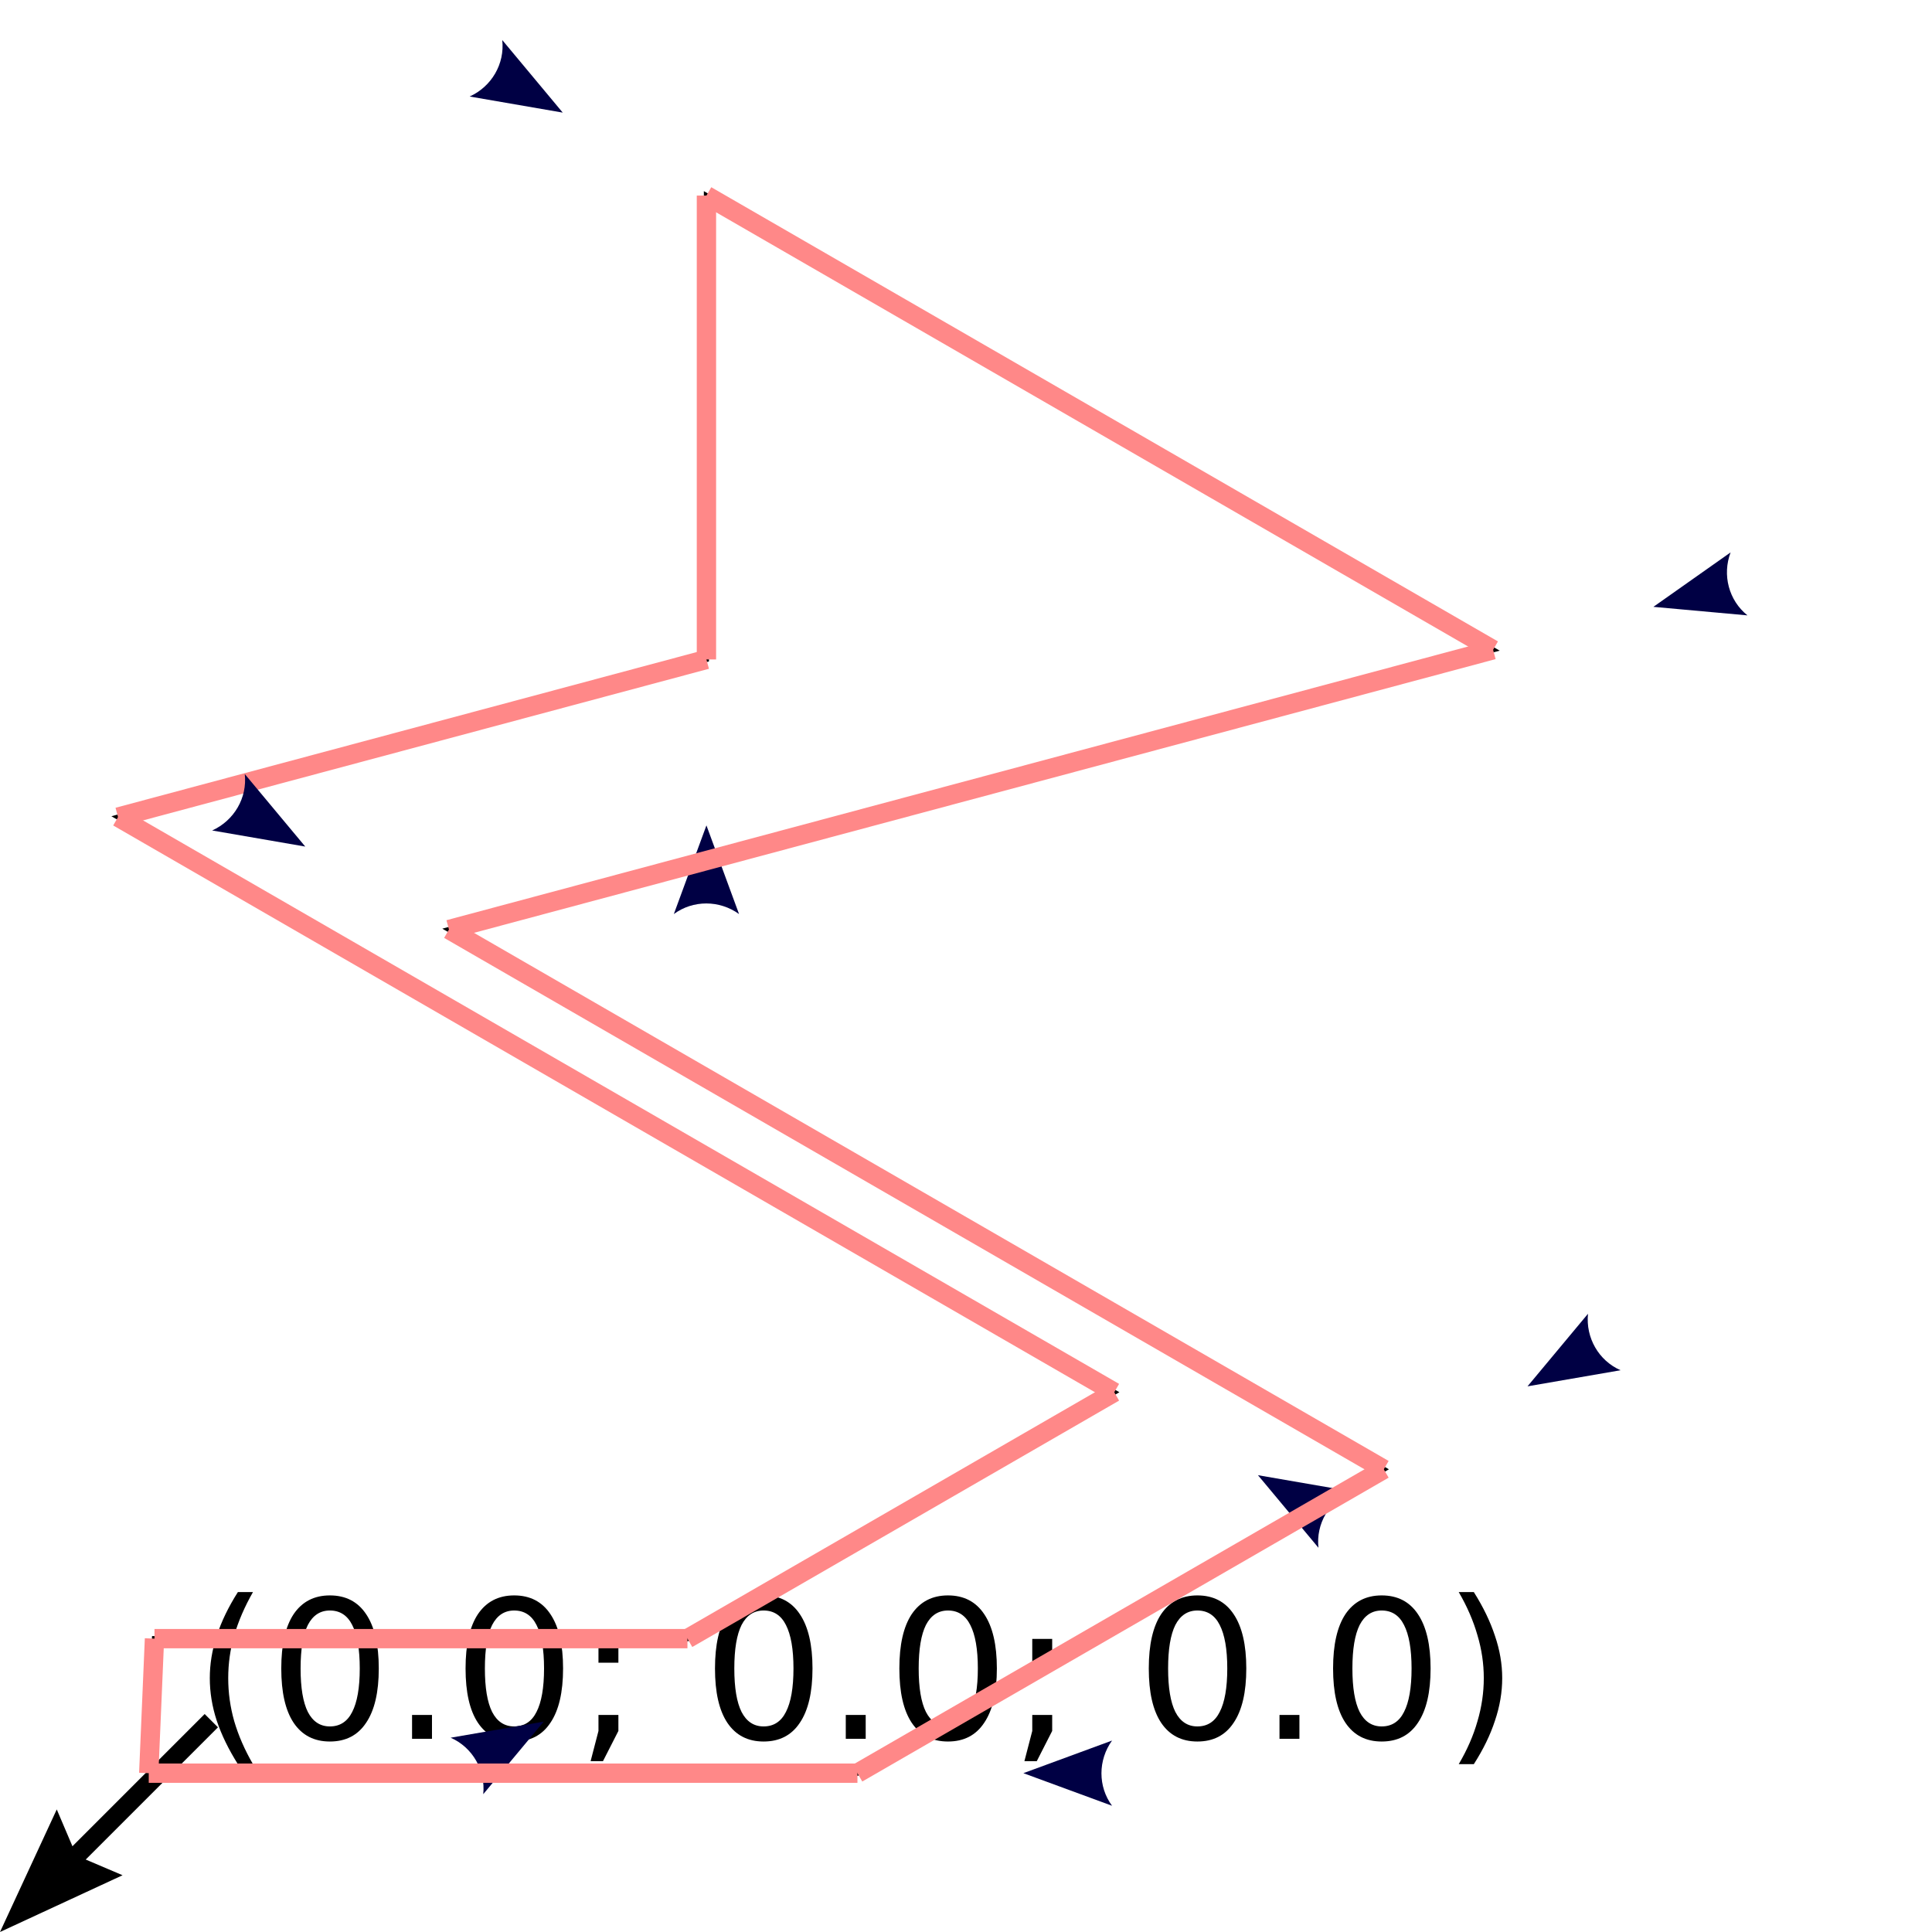
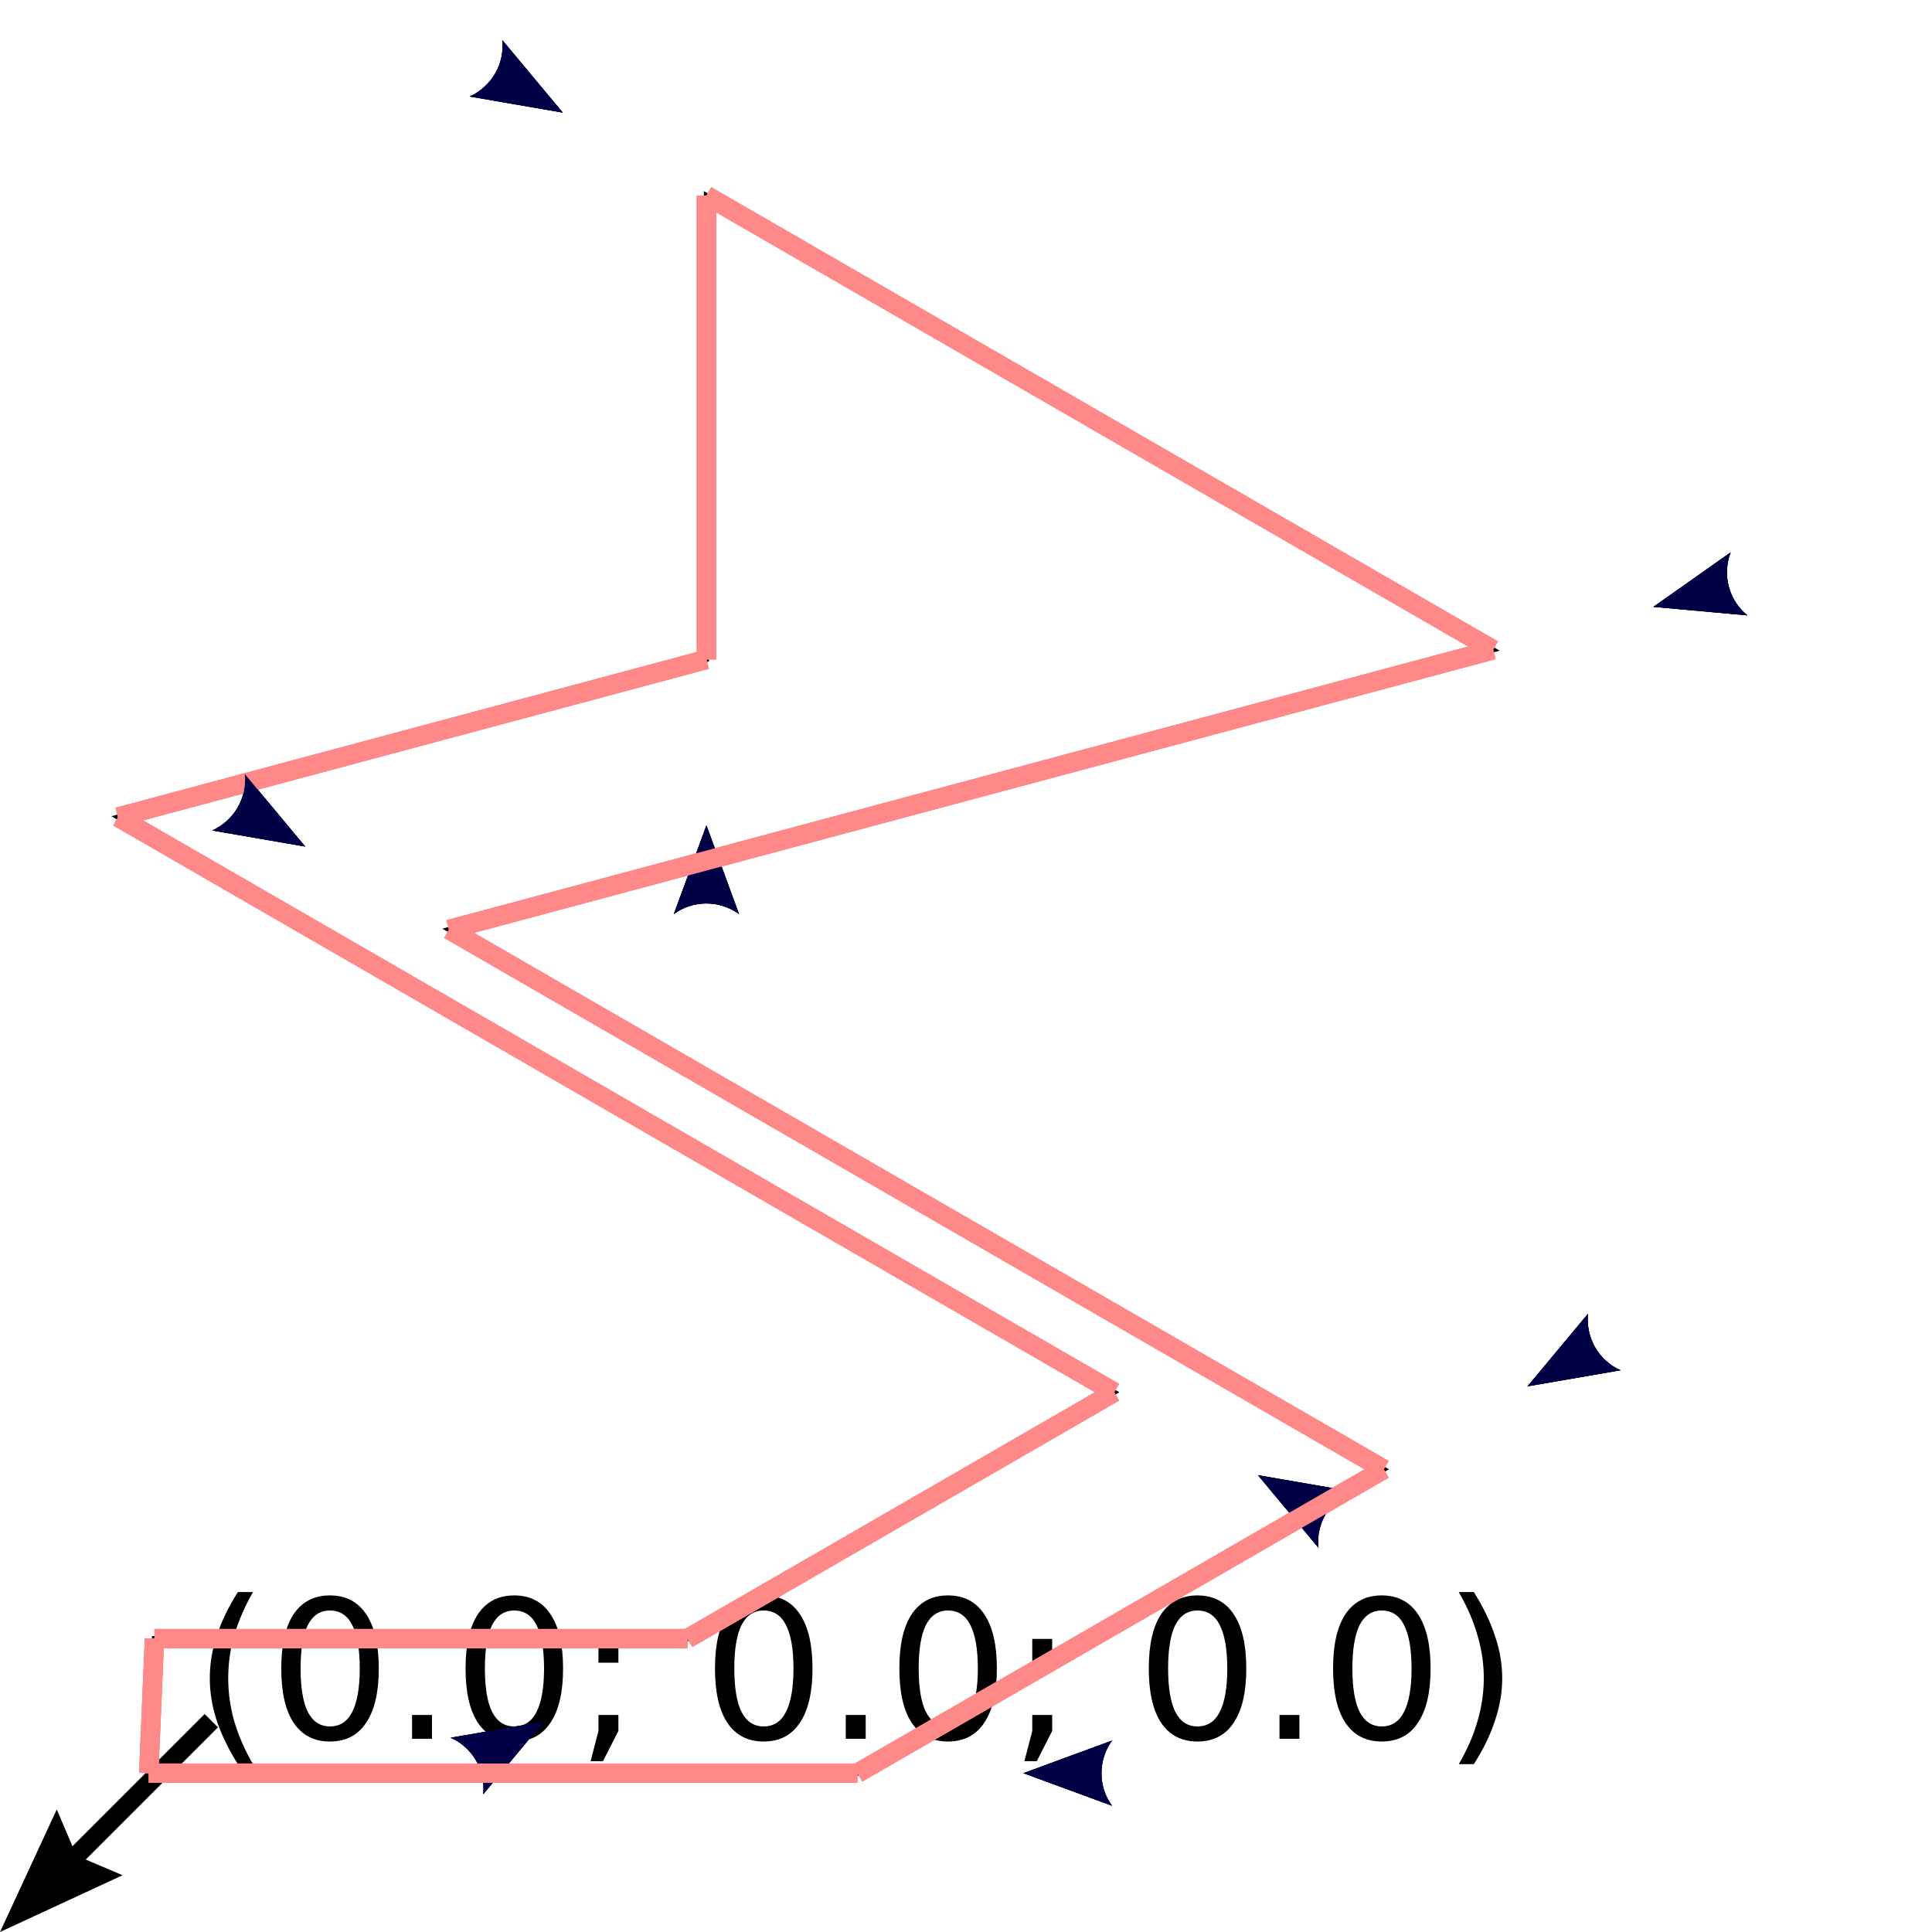
- <svg xmlns="http://www.w3.org/2000/svg" width="100mm" height="100mm" viewBox="0 0 100 100" version="1.1" id="svg8">
+ <svg xmlns="http://www.w3.org/2000/svg" id="svg8" version="1.1" viewBox="0 0 100 100" height="100mm" width="100mm">
  <defs id="defs2">
-     <marker id="CheckToolsAndOPMarker" orient="auto" refX="-4" refY="-1.687" style="overflow:visible">
-       <path d="m 4.589,-1.687 0.0,0.0 L 9.178,0.0 c -0.733,-0.996 -0.729,-2.359 0.0,-3.375" style="fill:#000044;fill-rule:evenodd;stroke:none" id="path1043" />
+     <marker style="overflow:visible" refY="-1.687" refX="-4" orient="auto" id="CheckToolsAndOPMarker">
+       <path id="path1043" style="fill:#000044;fill-rule:evenodd;stroke:none" d="m 4.589,-1.687 0.0,0.0 L 9.178,0.0 c -0.733,-0.996 -0.729,-2.359 0.0,-3.375" />
    </marker>
-     <marker id="DrawCurveMarker" orient="auto" refX="-4" refY="-1.687" style="overflow:visible">
-       <path d="m 4.589,-1.687 0.0,0.0 L 9.178,0.0 c -0.733,-0.996 -0.729,-2.359 0.0,-3.375" style="fill:#000044;fill-rule:evenodd;stroke:none" id="path1046" />
+     <marker style="overflow:visible" refY="-1.687" refX="-4" orient="auto" id="DrawCurveMarker">
+       <path id="path1046" style="fill:#000044;fill-rule:evenodd;stroke:none" d="m 4.589,-1.687 0.0,0.0 L 9.178,0.0 c -0.733,-0.996 -0.729,-2.359 0.0,-3.375" />
    </marker>
-     <marker id="DrawCurveMarker_r" orient="auto" refX="4" refY="-1.687" style="overflow:visible">
-       <path d="m -4.589,-1.687 0.0,0.0 L -9.178,0.0 c 0.733,-0.996 0.729,-2.359 0.0,-3.375" style="fill:#000044;fill-rule:evenodd;stroke:none" id="path1049" />
+     <marker style="overflow:visible" refY="-1.687" refX="4" orient="auto" id="DrawCurveMarker_r">
+       <path id="path1049" style="fill:#000044;fill-rule:evenodd;stroke:none" d="m -4.589,-1.687 0.0,0.0 L -9.178,0.0 c 0.733,-0.996 0.729,-2.359 0.0,-3.375" />
    </marker>
-     <marker id="InOutPathMarker" orient="auto" refX="-4" refY="-1.687" style="overflow:visible">
-       <path d="m 4.589,-1.687 0.0,0.0 L 9.178,0.0 c -0.733,-0.996 -0.729,-2.359 0.0,-3.375" style="fill:#0072a7;fill-rule:evenodd;stroke:none" id="path1052" />
+     <marker style="overflow:visible" refY="-1.687" refX="-4" orient="auto" id="InOutPathMarker">
+       <path id="path1052" style="fill:#0072a7;fill-rule:evenodd;stroke:none" d="m 4.589,-1.687 0.0,0.0 L 9.178,0.0 c -0.733,-0.996 -0.729,-2.359 0.0,-3.375" />
    </marker>
  </defs>
  <g id="layer1">
-     <path d="M 36.564,10.123 V 34.133 L 6.109,42.293 57.674,72.062 35.582,84.816 H 7.996 l -0.297,6.963 H 44.381 L 71.625,76.051 23.238,48.113 77.283,33.633 Z" style="fill:none;stroke:#000000;stroke-width:0.265px;stroke-linecap:butt;stroke-linejoin:miter;stroke-opacity:1" id="path833" />
-     <g gcodetools="Gcodetools tool definition" transform="translate(-95.36084,127.6915)" id="g922">
-       <path gcodetools="Gcodetools tool background" style="fill-opacity:0.5;stroke:#444444" d="M -20,-20 H 380 V 155 H -20 Z" id="path840" />
-       <g gcodetools="Gcodetools tool parameter" id="g850">
-         <text x="0" xml:space="preserve" y="0" style="font-style:normal;font-variant:normal;font-weight:normal;font-stretch:normal;font-size:20px;font-family:'DejaVu Sans';fill:#000000;fill-opacity:1;stroke:none" gcodetools="Gcodetools tool definition field name" id="text844">
-           <tspan x="0" y="0" id="tspan842">name</tspan>
+     <path id="path833" style="fill:none;stroke:#000000;stroke-width:0.265px;stroke-linecap:butt;stroke-linejoin:miter;stroke-opacity:1" d="M 36.564,10.123 V 34.133 L 6.109,42.293 57.674,72.062 35.582,84.816 H 7.996 l -0.297,6.963 H 44.381 L 71.625,76.051 23.238,48.113 77.283,33.633 Z" />
+     <g id="g922" transform="translate(-95.36084,127.6915)" gcodetools="Gcodetools tool definition">
+       <path id="path840" d="M -20,-20 H 380 V 155 H -20 Z" style="fill-opacity:0.5;stroke:#444444" gcodetools="Gcodetools tool background" />
+       <g id="g850" gcodetools="Gcodetools tool parameter">
+         <text id="text844" gcodetools="Gcodetools tool definition field name" style="font-style:normal;font-variant:normal;font-weight:normal;font-stretch:normal;font-size:20px;font-family:'DejaVu Sans';fill:#000000;fill-opacity:1;stroke:none" y="0" xml:space="preserve" x="0">
+           <tspan id="tspan842" y="0" x="0">name</tspan>
        </text>
-         <text x="150" xml:space="preserve" y="0" style="font-style:normal;font-variant:normal;font-weight:normal;font-stretch:normal;font-size:20px;font-family:'DejaVu Sans';fill:#000000;fill-opacity:1;stroke:none" gcodetools="Gcodetools tool definition field value" id="text848">
-           <tspan x="150" y="0" id="tspan846">Cone cutter</tspan>
+         <text id="text848" gcodetools="Gcodetools tool definition field value" style="font-style:normal;font-variant:normal;font-weight:normal;font-stretch:normal;font-size:20px;font-family:'DejaVu Sans';fill:#000000;fill-opacity:1;stroke:none" y="0" xml:space="preserve" x="150">
+           <tspan id="tspan846" y="0" x="150">Cone cutter</tspan>
        </text>
      </g>
-       <g gcodetools="Gcodetools tool parameter" id="g860">
-         <text x="0" xml:space="preserve" y="20" style="font-style:normal;font-variant:normal;font-weight:normal;font-stretch:normal;font-size:10px;font-family:'DejaVu Sans';fill:#000000;fill-opacity:1;stroke:none" gcodetools="Gcodetools tool definition field name" id="text854">
-           <tspan x="0" y="20" id="tspan852">id</tspan>
+       <g id="g860" gcodetools="Gcodetools tool parameter">
+         <text id="text854" gcodetools="Gcodetools tool definition field name" style="font-style:normal;font-variant:normal;font-weight:normal;font-stretch:normal;font-size:10px;font-family:'DejaVu Sans';fill:#000000;fill-opacity:1;stroke:none" y="20" xml:space="preserve" x="0">
+           <tspan id="tspan852" y="20" x="0">id</tspan>
        </text>
-         <text x="150" xml:space="preserve" y="20" style="font-style:normal;font-variant:normal;font-weight:normal;font-stretch:normal;font-size:10px;font-family:'DejaVu Sans';fill:#000000;fill-opacity:1;stroke:none" gcodetools="Gcodetools tool definition field value" id="text858">
-           <tspan x="150" y="20" id="tspan856">Cone cutter 0001</tspan>
+         <text id="text858" gcodetools="Gcodetools tool definition field value" style="font-style:normal;font-variant:normal;font-weight:normal;font-stretch:normal;font-size:10px;font-family:'DejaVu Sans';fill:#000000;fill-opacity:1;stroke:none" y="20" xml:space="preserve" x="150">
+           <tspan id="tspan856" y="20" x="150">Cone cutter 0001</tspan>
        </text>
      </g>
-       <g gcodetools="Gcodetools tool parameter" id="g870">
-         <text x="0" xml:space="preserve" y="35" style="font-style:normal;font-variant:normal;font-weight:normal;font-stretch:normal;font-size:10px;font-family:'DejaVu Sans';fill:#000000;fill-opacity:1;stroke:none" gcodetools="Gcodetools tool definition field name" id="text864">
-           <tspan x="0" y="35" id="tspan862">diameter</tspan>
+       <g id="g870" gcodetools="Gcodetools tool parameter">
+         <text id="text864" gcodetools="Gcodetools tool definition field name" style="font-style:normal;font-variant:normal;font-weight:normal;font-stretch:normal;font-size:10px;font-family:'DejaVu Sans';fill:#000000;fill-opacity:1;stroke:none" y="35" xml:space="preserve" x="0">
+           <tspan id="tspan862" y="35" x="0">diameter</tspan>
        </text>
-         <text x="150" xml:space="preserve" y="35" style="font-style:normal;font-variant:normal;font-weight:normal;font-stretch:normal;font-size:10px;font-family:'DejaVu Sans';fill:#000000;fill-opacity:1;stroke:none" gcodetools="Gcodetools tool definition field value" id="text868">
-           <tspan x="150" y="35" id="tspan866">1</tspan>
+         <text id="text868" gcodetools="Gcodetools tool definition field value" style="font-style:normal;font-variant:normal;font-weight:normal;font-stretch:normal;font-size:10px;font-family:'DejaVu Sans';fill:#000000;fill-opacity:1;stroke:none" y="35" xml:space="preserve" x="150">
+           <tspan id="tspan866" y="35" x="150">1</tspan>
        </text>
      </g>
-       <g gcodetools="Gcodetools tool parameter" id="g880">
-         <text x="0" xml:space="preserve" y="50" style="font-style:normal;font-variant:normal;font-weight:normal;font-stretch:normal;font-size:10px;font-family:'DejaVu Sans';fill:#000000;fill-opacity:1;stroke:none" gcodetools="Gcodetools tool definition field name" id="text874">
-           <tspan x="0" y="50" id="tspan872">feed</tspan>
+       <g id="g880" gcodetools="Gcodetools tool parameter">
+         <text id="text874" gcodetools="Gcodetools tool definition field name" style="font-style:normal;font-variant:normal;font-weight:normal;font-stretch:normal;font-size:10px;font-family:'DejaVu Sans';fill:#000000;fill-opacity:1;stroke:none" y="50" xml:space="preserve" x="0">
+           <tspan id="tspan872" y="50" x="0">feed</tspan>
        </text>
-         <text x="150" xml:space="preserve" y="50" style="font-style:normal;font-variant:normal;font-weight:normal;font-stretch:normal;font-size:10px;font-family:'DejaVu Sans';fill:#000000;fill-opacity:1;stroke:none" gcodetools="Gcodetools tool definition field value" id="text878">
-           <tspan x="150" y="50" id="tspan876">100</tspan>
+         <text id="text878" gcodetools="Gcodetools tool definition field value" style="font-style:normal;font-variant:normal;font-weight:normal;font-stretch:normal;font-size:10px;font-family:'DejaVu Sans';fill:#000000;fill-opacity:1;stroke:none" y="50" xml:space="preserve" x="150">
+           <tspan id="tspan876" y="50" x="150">100</tspan>
        </text>
      </g>
-       <g gcodetools="Gcodetools tool parameter" id="g890">
-         <text x="0" xml:space="preserve" y="65" style="font-style:normal;font-variant:normal;font-weight:normal;font-stretch:normal;font-size:10px;font-family:'DejaVu Sans';fill:#000000;fill-opacity:1;stroke:none" gcodetools="Gcodetools tool definition field name" id="text884">
-           <tspan x="0" y="65" id="tspan882">shape</tspan>
+       <g id="g890" gcodetools="Gcodetools tool parameter">
+         <text id="text884" gcodetools="Gcodetools tool definition field name" style="font-style:normal;font-variant:normal;font-weight:normal;font-stretch:normal;font-size:10px;font-family:'DejaVu Sans';fill:#000000;fill-opacity:1;stroke:none" y="65" xml:space="preserve" x="0">
+           <tspan id="tspan882" y="65" x="0">shape</tspan>
        </text>
-         <text x="150" xml:space="preserve" y="65" style="font-style:normal;font-variant:normal;font-weight:normal;font-stretch:normal;font-size:10px;font-family:'DejaVu Sans';fill:#000000;fill-opacity:1;stroke:none" gcodetools="Gcodetools tool definition field value" id="text888">
-           <tspan x="150" y="65" id="tspan886">w</tspan>
+         <text id="text888" gcodetools="Gcodetools tool definition field value" style="font-style:normal;font-variant:normal;font-weight:normal;font-stretch:normal;font-size:10px;font-family:'DejaVu Sans';fill:#000000;fill-opacity:1;stroke:none" y="65" xml:space="preserve" x="150">
+           <tspan id="tspan886" y="65" x="150">w</tspan>
        </text>
      </g>
-       <g gcodetools="Gcodetools tool parameter" id="g900">
-         <text x="0" xml:space="preserve" y="80" style="font-style:normal;font-variant:normal;font-weight:normal;font-stretch:normal;font-size:10px;font-family:'DejaVu Sans';fill:#000000;fill-opacity:1;stroke:none" gcodetools="Gcodetools tool definition field name" id="text894">
-           <tspan x="0" y="80" id="tspan892">penetration feed</tspan>
+       <g id="g900" gcodetools="Gcodetools tool parameter">
+         <text id="text894" gcodetools="Gcodetools tool definition field name" style="font-style:normal;font-variant:normal;font-weight:normal;font-stretch:normal;font-size:10px;font-family:'DejaVu Sans';fill:#000000;fill-opacity:1;stroke:none" y="80" xml:space="preserve" x="0">
+           <tspan id="tspan892" y="80" x="0">penetration feed</tspan>
        </text>
-         <text x="150" xml:space="preserve" y="80" style="font-style:normal;font-variant:normal;font-weight:normal;font-stretch:normal;font-size:10px;font-family:'DejaVu Sans';fill:#000000;fill-opacity:1;stroke:none" gcodetools="Gcodetools tool definition field value" id="text898">
-           <tspan x="150" y="80" id="tspan896">100</tspan>
+         <text id="text898" gcodetools="Gcodetools tool definition field value" style="font-style:normal;font-variant:normal;font-weight:normal;font-stretch:normal;font-size:10px;font-family:'DejaVu Sans';fill:#000000;fill-opacity:1;stroke:none" y="80" xml:space="preserve" x="150">
+           <tspan id="tspan896" y="80" x="150">100</tspan>
        </text>
      </g>
-       <g gcodetools="Gcodetools tool parameter" id="g910">
-         <text x="0" xml:space="preserve" y="95" style="font-style:normal;font-variant:normal;font-weight:normal;font-stretch:normal;font-size:10px;font-family:'DejaVu Sans';fill:#000000;fill-opacity:1;stroke:none" gcodetools="Gcodetools tool definition field name" id="text904">
-           <tspan x="0" y="95" id="tspan902">depth step</tspan>
+       <g id="g910" gcodetools="Gcodetools tool parameter">
+         <text id="text904" gcodetools="Gcodetools tool definition field name" style="font-style:normal;font-variant:normal;font-weight:normal;font-stretch:normal;font-size:10px;font-family:'DejaVu Sans';fill:#000000;fill-opacity:1;stroke:none" y="95" xml:space="preserve" x="0">
+           <tspan id="tspan902" y="95" x="0">depth step</tspan>
        </text>
-         <text x="150" xml:space="preserve" y="95" style="font-style:normal;font-variant:normal;font-weight:normal;font-stretch:normal;font-size:10px;font-family:'DejaVu Sans';fill:#000000;fill-opacity:1;stroke:none" gcodetools="Gcodetools tool definition field value" id="text908">
-           <tspan x="150" y="95" id="tspan906">1</tspan>
+         <text id="text908" gcodetools="Gcodetools tool definition field value" style="font-style:normal;font-variant:normal;font-weight:normal;font-stretch:normal;font-size:10px;font-family:'DejaVu Sans';fill:#000000;fill-opacity:1;stroke:none" y="95" xml:space="preserve" x="150">
+           <tspan id="tspan906" y="95" x="150">1</tspan>
        </text>
      </g>
-       <g gcodetools="Gcodetools tool parameter" id="g920">
-         <text x="0" xml:space="preserve" y="110" style="font-style:normal;font-variant:normal;font-weight:normal;font-stretch:normal;font-size:10px;font-family:'DejaVu Sans';fill:#000000;fill-opacity:1;stroke:none" gcodetools="Gcodetools tool definition field name" id="text914">
-           <tspan x="0" y="110" id="tspan912">tool change gcode</tspan>
+       <g id="g920" gcodetools="Gcodetools tool parameter">
+         <text id="text914" gcodetools="Gcodetools tool definition field name" style="font-style:normal;font-variant:normal;font-weight:normal;font-stretch:normal;font-size:10px;font-family:'DejaVu Sans';fill:#000000;fill-opacity:1;stroke:none" y="110" xml:space="preserve" x="0">
+           <tspan id="tspan912" y="110" x="0">tool change gcode</tspan>
        </text>
-         <text x="150" xml:space="preserve" y="110" style="font-style:normal;font-variant:normal;font-weight:normal;font-stretch:normal;font-size:10px;font-family:'DejaVu Sans';fill:#000000;fill-opacity:1;stroke:none" gcodetools="Gcodetools tool definition field value" id="text918">
-           <tspan x="150" y="110" id="tspan916">(None)</tspan>
+         <text id="text918" gcodetools="Gcodetools tool definition field value" style="font-style:normal;font-variant:normal;font-weight:normal;font-stretch:normal;font-size:10px;font-family:'DejaVu Sans';fill:#000000;fill-opacity:1;stroke:none" y="110" xml:space="preserve" x="150">
+           <tspan id="tspan916" y="110" x="150">(None)</tspan>
        </text>
      </g>
    </g>
-     <g gcodetools="Gcodetools orientation group" id="g1030">
-       <g gcodetools="Gcodetools orientation point (2 points)" id="g1020">
-         <path style="stroke:none;fill:#000000;" gcodetools="Gcodetools orientation point arrow" d="m 0 100 l 2.938 -6.344 l 0.812 1.906 l 6.844 -6.844 l 0 0 l 0.688 0.688 l -6.844 6.844 l 1.906 0.812 z" id="path1014" />
-         <text x="10.0" xml:space="preserve" y="90.0" style="font-family:DejaVu Sans;font-style:normal;font-variant:normal;font-weight:normal;font-stretch:normal;font-family:DejaVu Sans;fill:#000000;fill-opacity:1;stroke:none;font-size:10px;" gcodetools="Gcodetools orientation point text" id="text1018">
-           <tspan x="10.0" y="90.0" id="tspan1016">(0.0; 0.0; 0.0)</tspan>
+     <g id="g1030" gcodetools="Gcodetools orientation group">
+       <g id="g1020" gcodetools="Gcodetools orientation point (2 points)">
+         <path id="path1014" d="m 0 100 l 2.938 -6.344 l 0.812 1.906 l 6.844 -6.844 l 0 0 l 0.688 0.688 l -6.844 6.844 l 1.906 0.812 z" gcodetools="Gcodetools orientation point arrow" style="stroke:none;fill:#000000;" />
+         <text id="text1018" gcodetools="Gcodetools orientation point text" style="font-family:DejaVu Sans;font-style:normal;font-variant:normal;font-weight:normal;font-stretch:normal;font-family:DejaVu Sans;fill:#000000;fill-opacity:1;stroke:none;font-size:10px;" y="90.0" xml:space="preserve" x="10.0">
+           <tspan id="tspan1016" y="90.0" x="10.0">(0.0; 0.0; 0.0)</tspan>
        </text>
      </g>
-       <g gcodetools="Gcodetools orientation point (2 points)" id="g1028">
-         <path style="stroke:none;fill:#000000;" gcodetools="Gcodetools orientation point arrow" d="m 100 100 l 2.938 -6.344 l 0.812 1.906 l 6.844 -6.844 l 0 0 l 0.688 0.688 l -6.844 6.844 l 1.906 0.812 z" id="path1022" />
-         <text x="110.0" xml:space="preserve" y="90.0" style="font-family:DejaVu Sans;font-style:normal;font-variant:normal;font-weight:normal;font-stretch:normal;font-family:DejaVu Sans;fill:#000000;fill-opacity:1;stroke:none;font-size:10px;" gcodetools="Gcodetools orientation point text" id="text1026">
-           <tspan x="110.0" y="90.0" id="tspan1024">(100.0; 0.0; -1.0)</tspan>
+       <g id="g1028" gcodetools="Gcodetools orientation point (2 points)">
+         <path id="path1022" d="m 100 100 l 2.938 -6.344 l 0.812 1.906 l 6.844 -6.844 l 0 0 l 0.688 0.688 l -6.844 6.844 l 1.906 0.812 z" gcodetools="Gcodetools orientation point arrow" style="stroke:none;fill:#000000;" />
+         <text id="text1026" gcodetools="Gcodetools orientation point text" style="font-family:DejaVu Sans;font-style:normal;font-variant:normal;font-weight:normal;font-stretch:normal;font-family:DejaVu Sans;fill:#000000;fill-opacity:1;stroke:none;font-size:10px;" y="90.0" xml:space="preserve" x="110.0">
+           <tspan id="tspan1024" y="90.0" x="110.0">(100.0; 0.0; -1.0)</tspan>
        </text>
      </g>
    </g>
    <g id="g1110" />
-     <g gcodetools="Preview group" id="g1134">
-       <path gcodetools="Preview" style="stroke:#f88;fill:none;stroke-width:1;marker-end:url(#DrawCurveMarker)" d="M 36.565 10.123 L 36.565 34.133" id="path1112" />
-       <path gcodetools="Preview" style="stroke:#f88;fill:none;stroke-width:1;marker-end:url(#DrawCurveMarker)" d="M 36.565 34.133 L 6.109 42.293" id="path1114" />
-       <path gcodetools="Preview" style="stroke:#f88;fill:none;stroke-width:1;marker-end:url(#DrawCurveMarker)" d="M 6.109 42.293 L 57.674 72.062" id="path1116" />
-       <path gcodetools="Preview" style="stroke:#f88;fill:none;stroke-width:1;marker-end:url(#DrawCurveMarker)" d="M 57.674 72.062 L 35.582 84.816" id="path1118" />
-       <path gcodetools="Preview" style="stroke:#f88;fill:none;stroke-width:1;marker-end:url(#DrawCurveMarker)" d="M 35.582 84.816 L 7.996 84.816" id="path1120" />
-       <path gcodetools="Preview" style="stroke:#f88;fill:none;stroke-width:1;marker-end:url(#DrawCurveMarker)" d="M 7.996 84.816 L 7.699 91.779" id="path1122" />
-       <path gcodetools="Preview" style="stroke:#f88;fill:none;stroke-width:1;marker-end:url(#DrawCurveMarker)" d="M 7.699 91.779 L 44.381 91.779" id="path1124" />
-       <path gcodetools="Preview" style="stroke:#f88;fill:none;stroke-width:1;marker-end:url(#DrawCurveMarker)" d="M 44.381 91.779 L 71.625 76.051" id="path1126" />
-       <path gcodetools="Preview" style="stroke:#f88;fill:none;stroke-width:1;marker-end:url(#DrawCurveMarker)" d="M 71.625 76.051 L 23.238 48.113" id="path1128" />
-       <path gcodetools="Preview" style="stroke:#f88;fill:none;stroke-width:1;marker-end:url(#DrawCurveMarker)" d="M 23.238 48.113 L 77.283 33.633" id="path1130" />
-       <path gcodetools="Preview" style="stroke:#f88;fill:none;stroke-width:1;marker-end:url(#DrawCurveMarker)" d="M 77.283 33.633 L 36.565 10.123" id="path1132" />
+     <g id="g1134" gcodetools="Preview group">
+       <path id="path1112" d="M 36.565 10.123 L 36.565 34.133" style="stroke:#f88;fill:none;stroke-width:1;marker-end:url(#DrawCurveMarker)" gcodetools="Preview" />
+       <path id="path1114" d="M 36.565 34.133 L 6.109 42.293" style="stroke:#f88;fill:none;stroke-width:1;marker-end:url(#DrawCurveMarker)" gcodetools="Preview" />
+       <path id="path1116" d="M 6.109 42.293 L 57.674 72.062" style="stroke:#f88;fill:none;stroke-width:1;marker-end:url(#DrawCurveMarker)" gcodetools="Preview" />
+       <path id="path1118" d="M 57.674 72.062 L 35.582 84.816" style="stroke:#f88;fill:none;stroke-width:1;marker-end:url(#DrawCurveMarker)" gcodetools="Preview" />
+       <path id="path1120" d="M 35.582 84.816 L 7.996 84.816" style="stroke:#f88;fill:none;stroke-width:1;marker-end:url(#DrawCurveMarker)" gcodetools="Preview" />
+       <path id="path1122" d="M 7.996 84.816 L 7.699 91.779" style="stroke:#f88;fill:none;stroke-width:1;marker-end:url(#DrawCurveMarker)" gcodetools="Preview" />
+       <path id="path1124" d="M 7.699 91.779 L 44.381 91.779" style="stroke:#f88;fill:none;stroke-width:1;marker-end:url(#DrawCurveMarker)" gcodetools="Preview" />
+       <path id="path1126" d="M 44.381 91.779 L 71.625 76.051" style="stroke:#f88;fill:none;stroke-width:1;marker-end:url(#DrawCurveMarker)" gcodetools="Preview" />
+       <path id="path1128" d="M 71.625 76.051 L 23.238 48.113" style="stroke:#f88;fill:none;stroke-width:1;marker-end:url(#DrawCurveMarker)" gcodetools="Preview" />
+       <path id="path1130" d="M 23.238 48.113 L 77.283 33.633" style="stroke:#f88;fill:none;stroke-width:1;marker-end:url(#DrawCurveMarker)" gcodetools="Preview" />
+       <path id="path1132" d="M 77.283 33.633 L 36.565 10.123" style="stroke:#f88;fill:none;stroke-width:1;marker-end:url(#DrawCurveMarker)" gcodetools="Preview" />
+     </g>
+     <g gcodetools="Preview group" id="g1025">
+       <path gcodetools="Preview" style="stroke:#f88;fill:none;stroke-width:1;marker-end:url(#DrawCurveMarker)" d="M 36.565 10.123 L 36.565 34.133" id="path1003" />
+       <path gcodetools="Preview" style="stroke:#f88;fill:none;stroke-width:1;marker-end:url(#DrawCurveMarker)" d="M 36.565 34.133 L 6.109 42.293" id="path1005" />
+       <path gcodetools="Preview" style="stroke:#f88;fill:none;stroke-width:1;marker-end:url(#DrawCurveMarker)" d="M 6.109 42.293 L 57.674 72.062" id="path1007" />
+       <path gcodetools="Preview" style="stroke:#f88;fill:none;stroke-width:1;marker-end:url(#DrawCurveMarker)" d="M 57.674 72.062 L 35.582 84.816" id="path1009" />
+       <path gcodetools="Preview" style="stroke:#f88;fill:none;stroke-width:1;marker-end:url(#DrawCurveMarker)" d="M 35.582 84.816 L 7.996 84.816" id="path1011" />
+       <path gcodetools="Preview" style="stroke:#f88;fill:none;stroke-width:1;marker-end:url(#DrawCurveMarker)" d="M 7.996 84.816 L 7.699 91.779" id="path1013" />
+       <path gcodetools="Preview" style="stroke:#f88;fill:none;stroke-width:1;marker-end:url(#DrawCurveMarker)" d="M 7.699 91.779 L 44.381 91.779" id="path1015" />
+       <path gcodetools="Preview" style="stroke:#f88;fill:none;stroke-width:1;marker-end:url(#DrawCurveMarker)" d="M 44.381 91.779 L 71.625 76.051" id="path1017" />
+       <path gcodetools="Preview" style="stroke:#f88;fill:none;stroke-width:1;marker-end:url(#DrawCurveMarker)" d="M 71.625 76.051 L 23.238 48.113" id="path1019" />
+       <path gcodetools="Preview" style="stroke:#f88;fill:none;stroke-width:1;marker-end:url(#DrawCurveMarker)" d="M 23.238 48.113 L 77.283 33.633" id="path1021" />
+       <path gcodetools="Preview" style="stroke:#f88;fill:none;stroke-width:1;marker-end:url(#DrawCurveMarker)" d="M 77.283 33.633 L 36.565 10.123" id="path1023" />
+     </g>
+     <g gcodetools="Preview group" id="g1155">
+       <path gcodetools="Preview" style="stroke:#f88;fill:none;stroke-width:1;marker-end:url(#DrawCurveMarker)" d="M 36.565 10.123 L 36.565 34.133" id="path1133" />
+       <path gcodetools="Preview" style="stroke:#f88;fill:none;stroke-width:1;marker-end:url(#DrawCurveMarker)" d="M 36.565 34.133 L 6.109 42.293" id="path1135" />
+       <path gcodetools="Preview" style="stroke:#f88;fill:none;stroke-width:1;marker-end:url(#DrawCurveMarker)" d="M 6.109 42.293 L 57.674 72.062" id="path1137" />
+       <path gcodetools="Preview" style="stroke:#f88;fill:none;stroke-width:1;marker-end:url(#DrawCurveMarker)" d="M 57.674 72.062 L 35.582 84.816" id="path1139" />
+       <path gcodetools="Preview" style="stroke:#f88;fill:none;stroke-width:1;marker-end:url(#DrawCurveMarker)" d="M 35.582 84.816 L 7.996 84.816" id="path1141" />
+       <path gcodetools="Preview" style="stroke:#f88;fill:none;stroke-width:1;marker-end:url(#DrawCurveMarker)" d="M 7.996 84.816 L 7.699 91.779" id="path1143" />
+       <path gcodetools="Preview" style="stroke:#f88;fill:none;stroke-width:1;marker-end:url(#DrawCurveMarker)" d="M 7.699 91.779 L 44.381 91.779" id="path1145" />
+       <path gcodetools="Preview" style="stroke:#f88;fill:none;stroke-width:1;marker-end:url(#DrawCurveMarker)" d="M 44.381 91.779 L 71.625 76.051" id="path1147" />
+       <path gcodetools="Preview" style="stroke:#f88;fill:none;stroke-width:1;marker-end:url(#DrawCurveMarker)" d="M 71.625 76.051 L 23.238 48.113" id="path1149" />
+       <path gcodetools="Preview" style="stroke:#f88;fill:none;stroke-width:1;marker-end:url(#DrawCurveMarker)" d="M 23.238 48.113 L 77.283 33.633" id="path1151" />
+       <path gcodetools="Preview" style="stroke:#f88;fill:none;stroke-width:1;marker-end:url(#DrawCurveMarker)" d="M 77.283 33.633 L 36.565 10.123" id="path1153" />
    </g>
  </g>
+   <g id="g1029" />
+   <g id="g1159" />
</svg>
